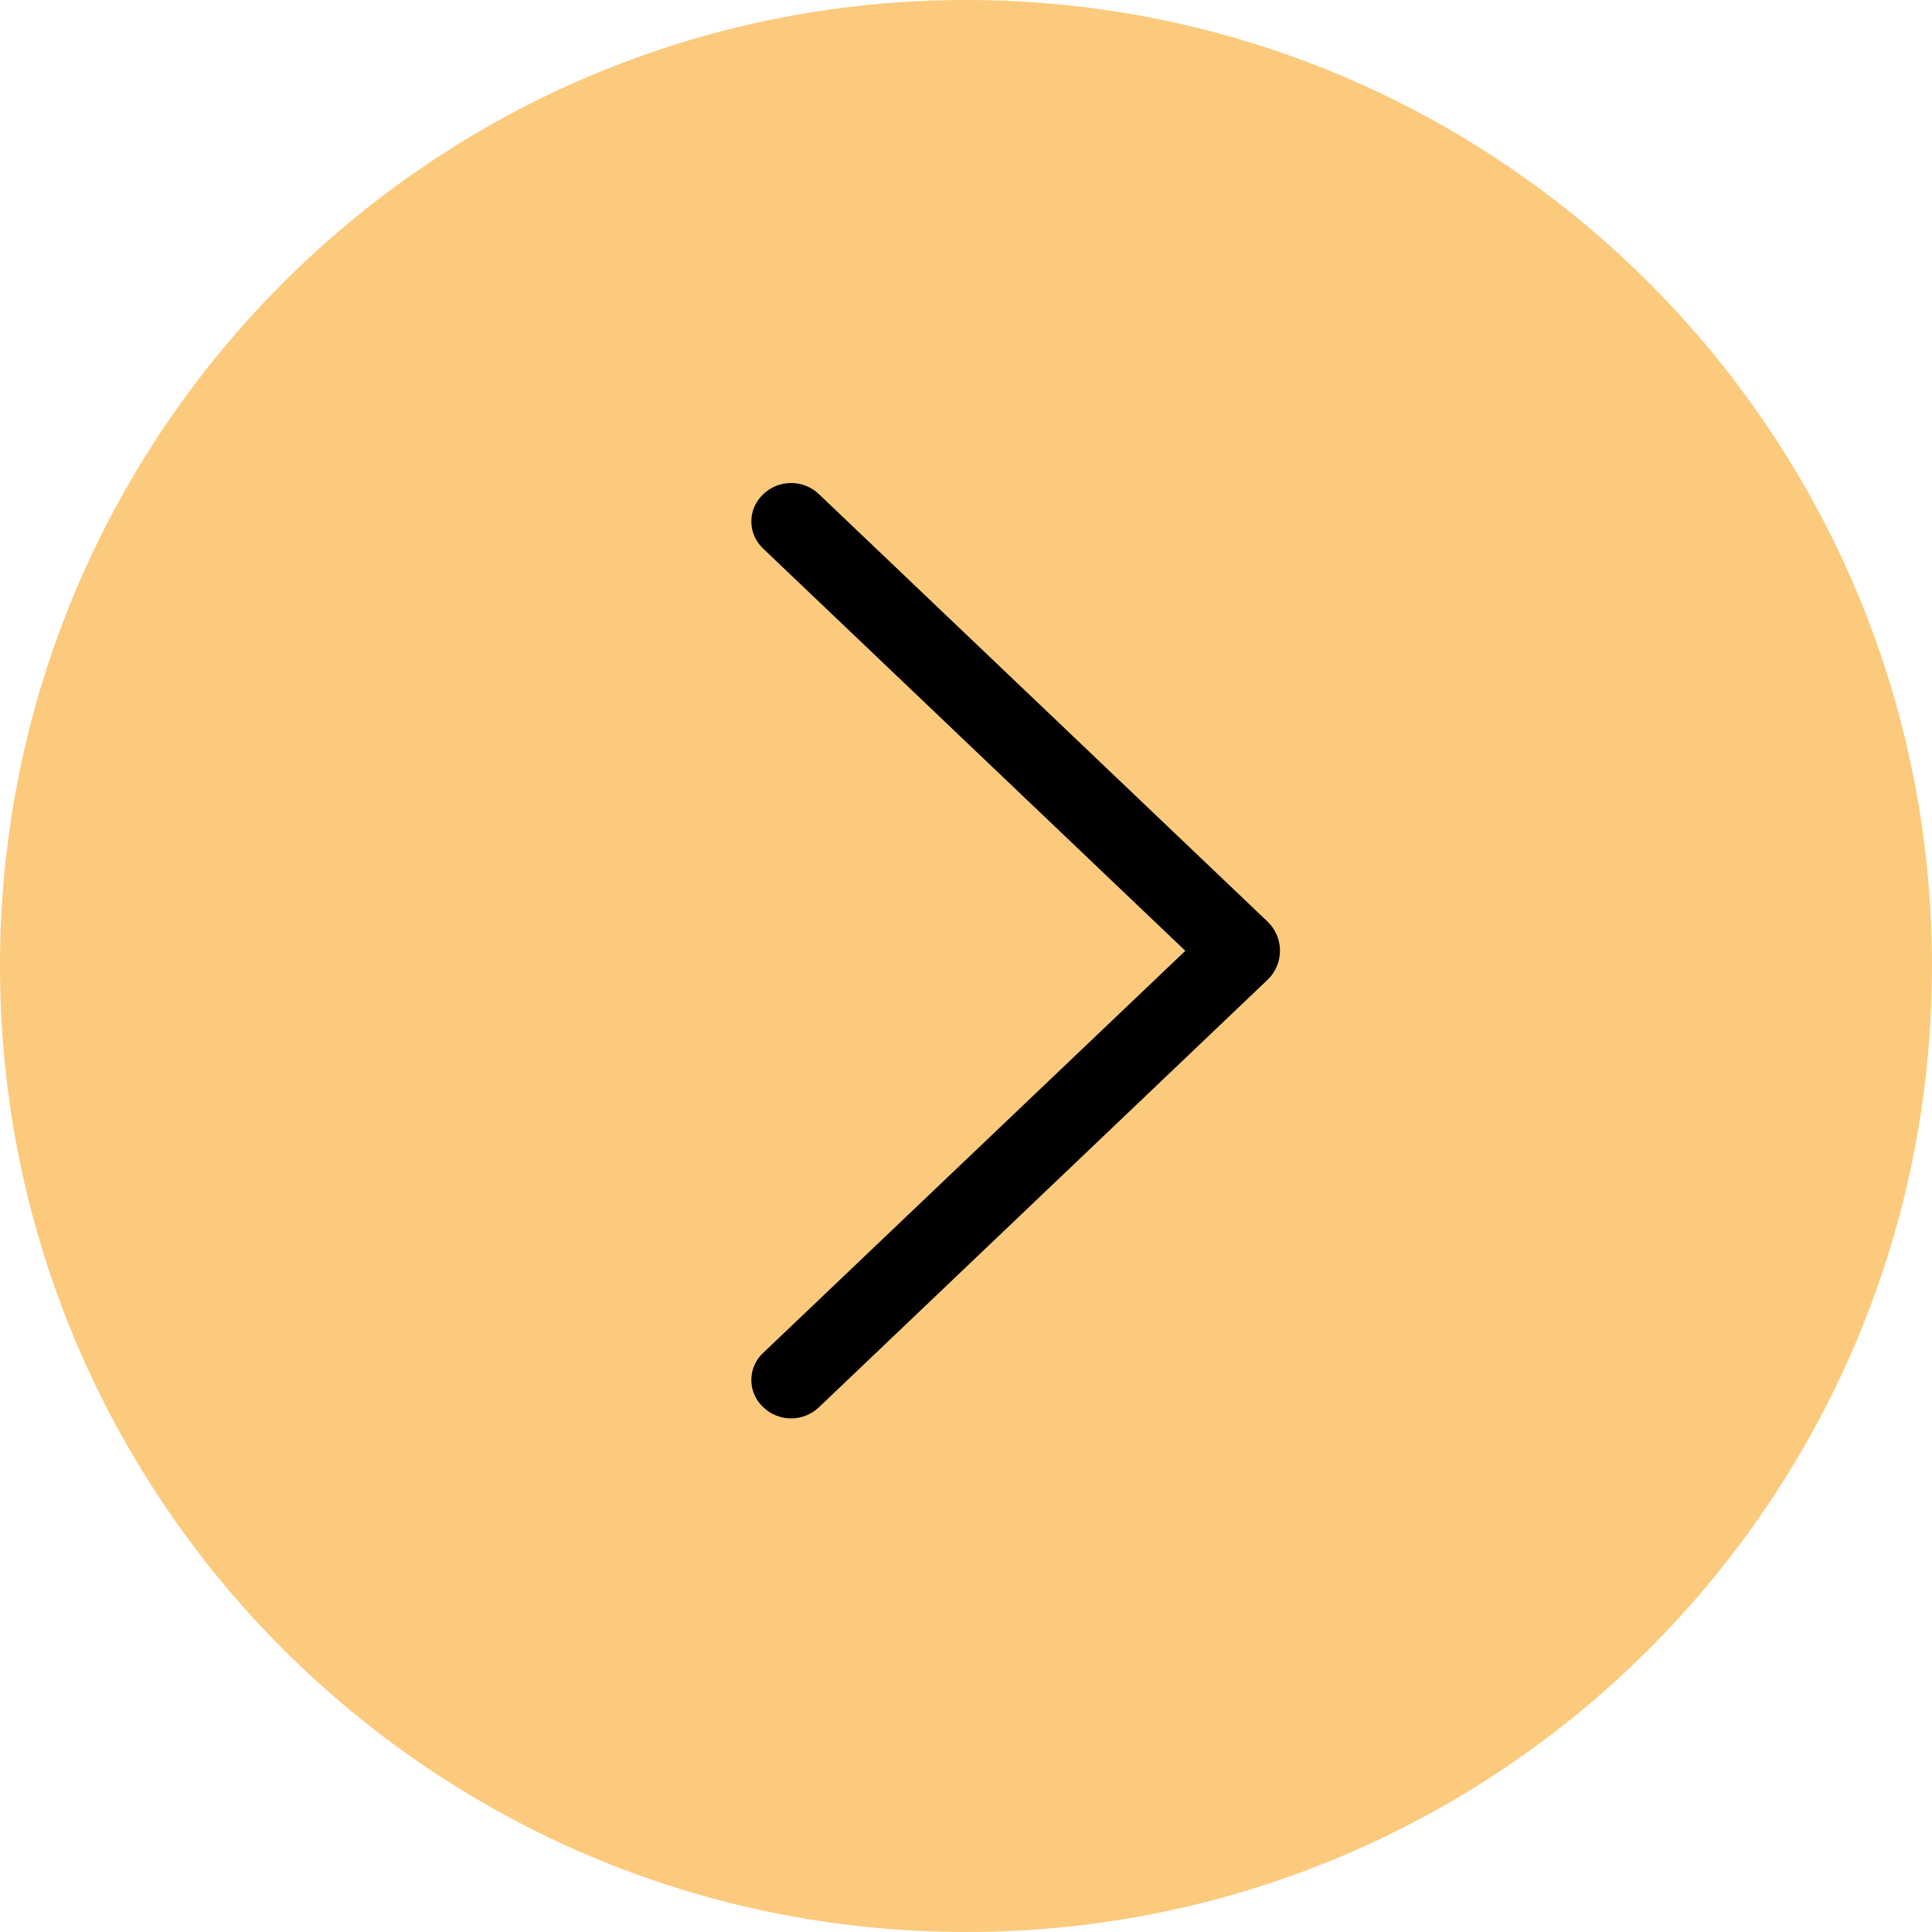
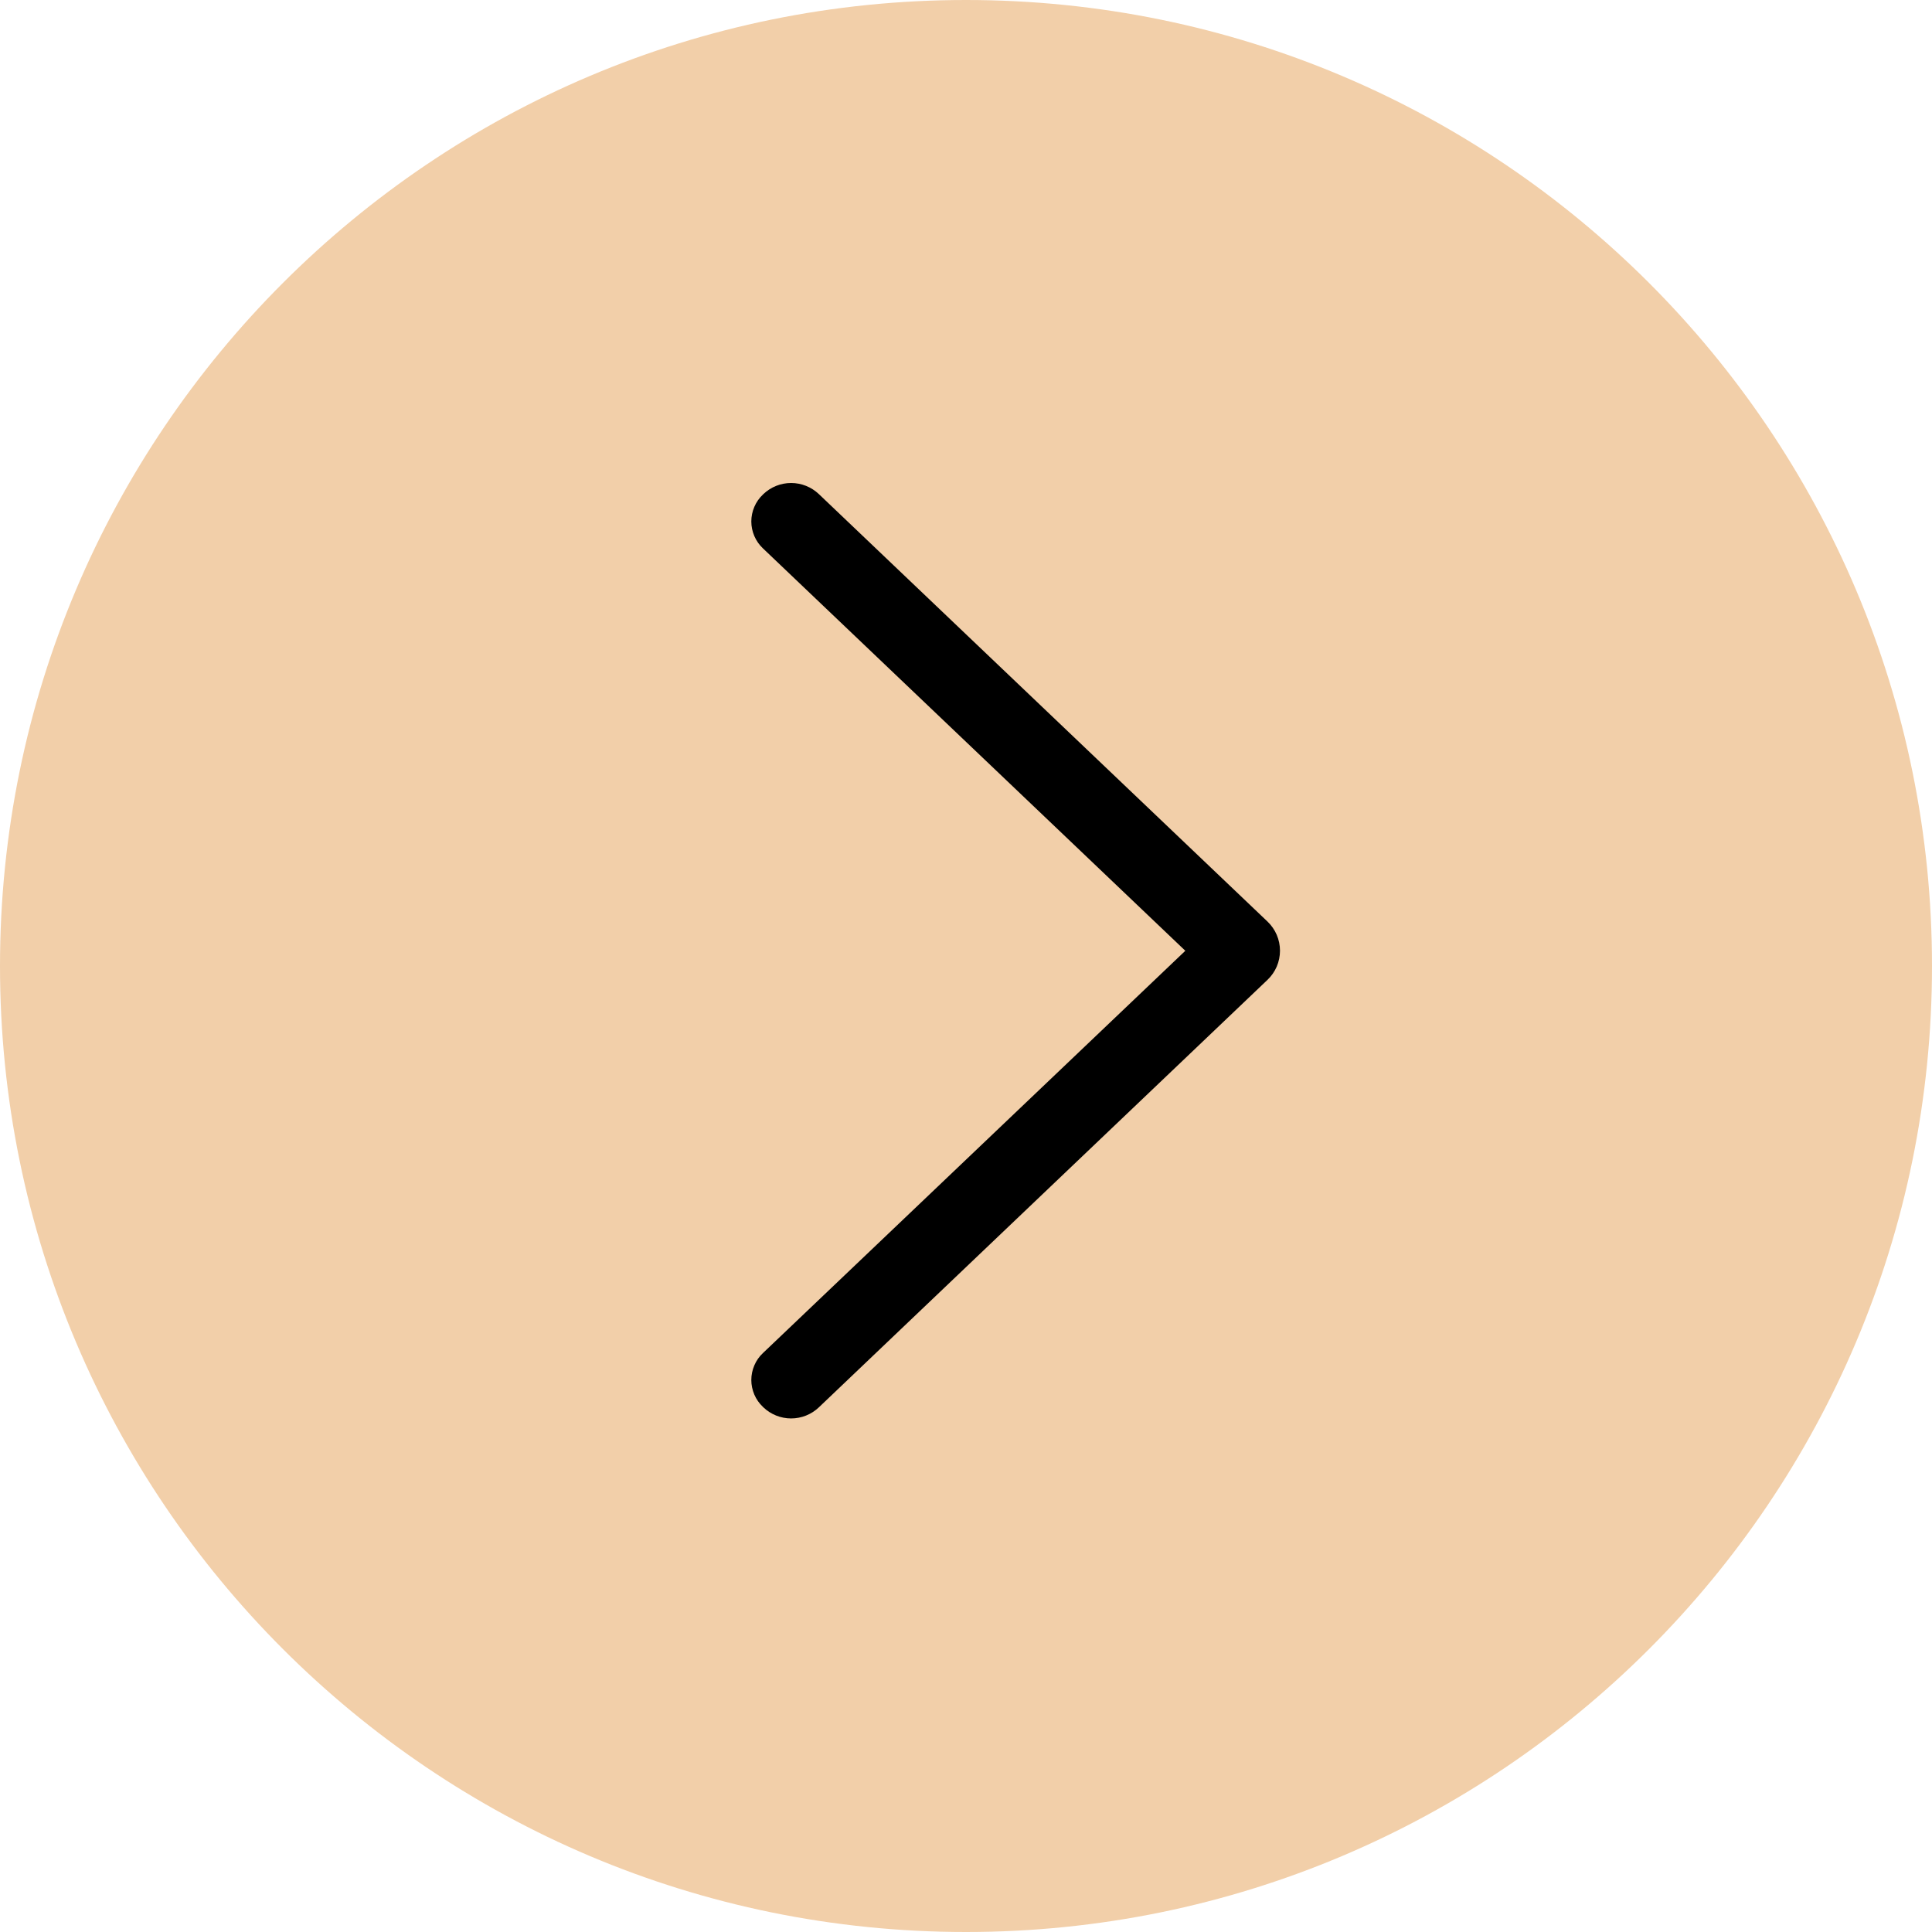
- <svg xmlns="http://www.w3.org/2000/svg" width="36" height="36" viewBox="0 0 36 36" fill="none">
-   <circle cx="18" cy="18" r="18" fill="#FCCA7C" />
-   <path d="M23.618 17.172L15.259 9.207C15.119 9.074 14.934 9 14.741 9C14.549 9 14.363 9.074 14.224 9.207L14.215 9.216C14.147 9.281 14.093 9.358 14.056 9.444C14.019 9.53 14 9.623 14 9.716C14 9.81 14.019 9.903 14.056 9.989C14.093 10.075 14.147 10.152 14.215 10.217L22.087 17.717L14.215 25.214C14.147 25.278 14.093 25.356 14.056 25.442C14.019 25.528 14 25.62 14 25.714C14 25.808 14.019 25.9 14.056 25.986C14.093 26.072 14.147 26.15 14.215 26.214L14.224 26.223C14.363 26.356 14.549 26.43 14.741 26.43C14.934 26.43 15.119 26.356 15.259 26.223L23.618 18.258C23.692 18.188 23.75 18.104 23.79 18.011C23.83 17.917 23.851 17.817 23.851 17.715C23.851 17.614 23.83 17.513 23.79 17.42C23.75 17.326 23.692 17.242 23.618 17.172Z" fill="black" />
+ <svg xmlns="http://www.w3.org/2000/svg" width="50" height="50" viewBox="0 0 50 50" fill="none">
+   <circle cx="25" cy="25" r="25" fill="#F2CFA9" />
+   <path d="M32.803 23.85L21.193 12.788C20.999 12.603 20.741 12.5 20.474 12.5C20.206 12.5 19.949 12.603 19.755 12.788L19.743 12.8C19.648 12.89 19.573 12.998 19.522 13.117C19.471 13.236 19.444 13.365 19.444 13.495C19.444 13.625 19.471 13.754 19.522 13.873C19.573 13.992 19.648 14.1 19.743 14.19L30.676 24.606L19.743 35.019C19.648 35.108 19.573 35.216 19.522 35.336C19.471 35.455 19.444 35.584 19.444 35.714C19.444 35.844 19.471 35.972 19.522 36.092C19.573 36.211 19.648 36.319 19.743 36.408L19.755 36.421C19.949 36.606 20.206 36.709 20.474 36.709C20.741 36.709 20.999 36.606 21.193 36.421L32.803 25.358C32.905 25.261 32.986 25.144 33.042 25.015C33.097 24.885 33.126 24.745 33.126 24.604C33.126 24.463 33.097 24.324 33.042 24.194C32.986 24.064 32.905 23.948 32.803 23.85Z" fill="black" />
</svg>
